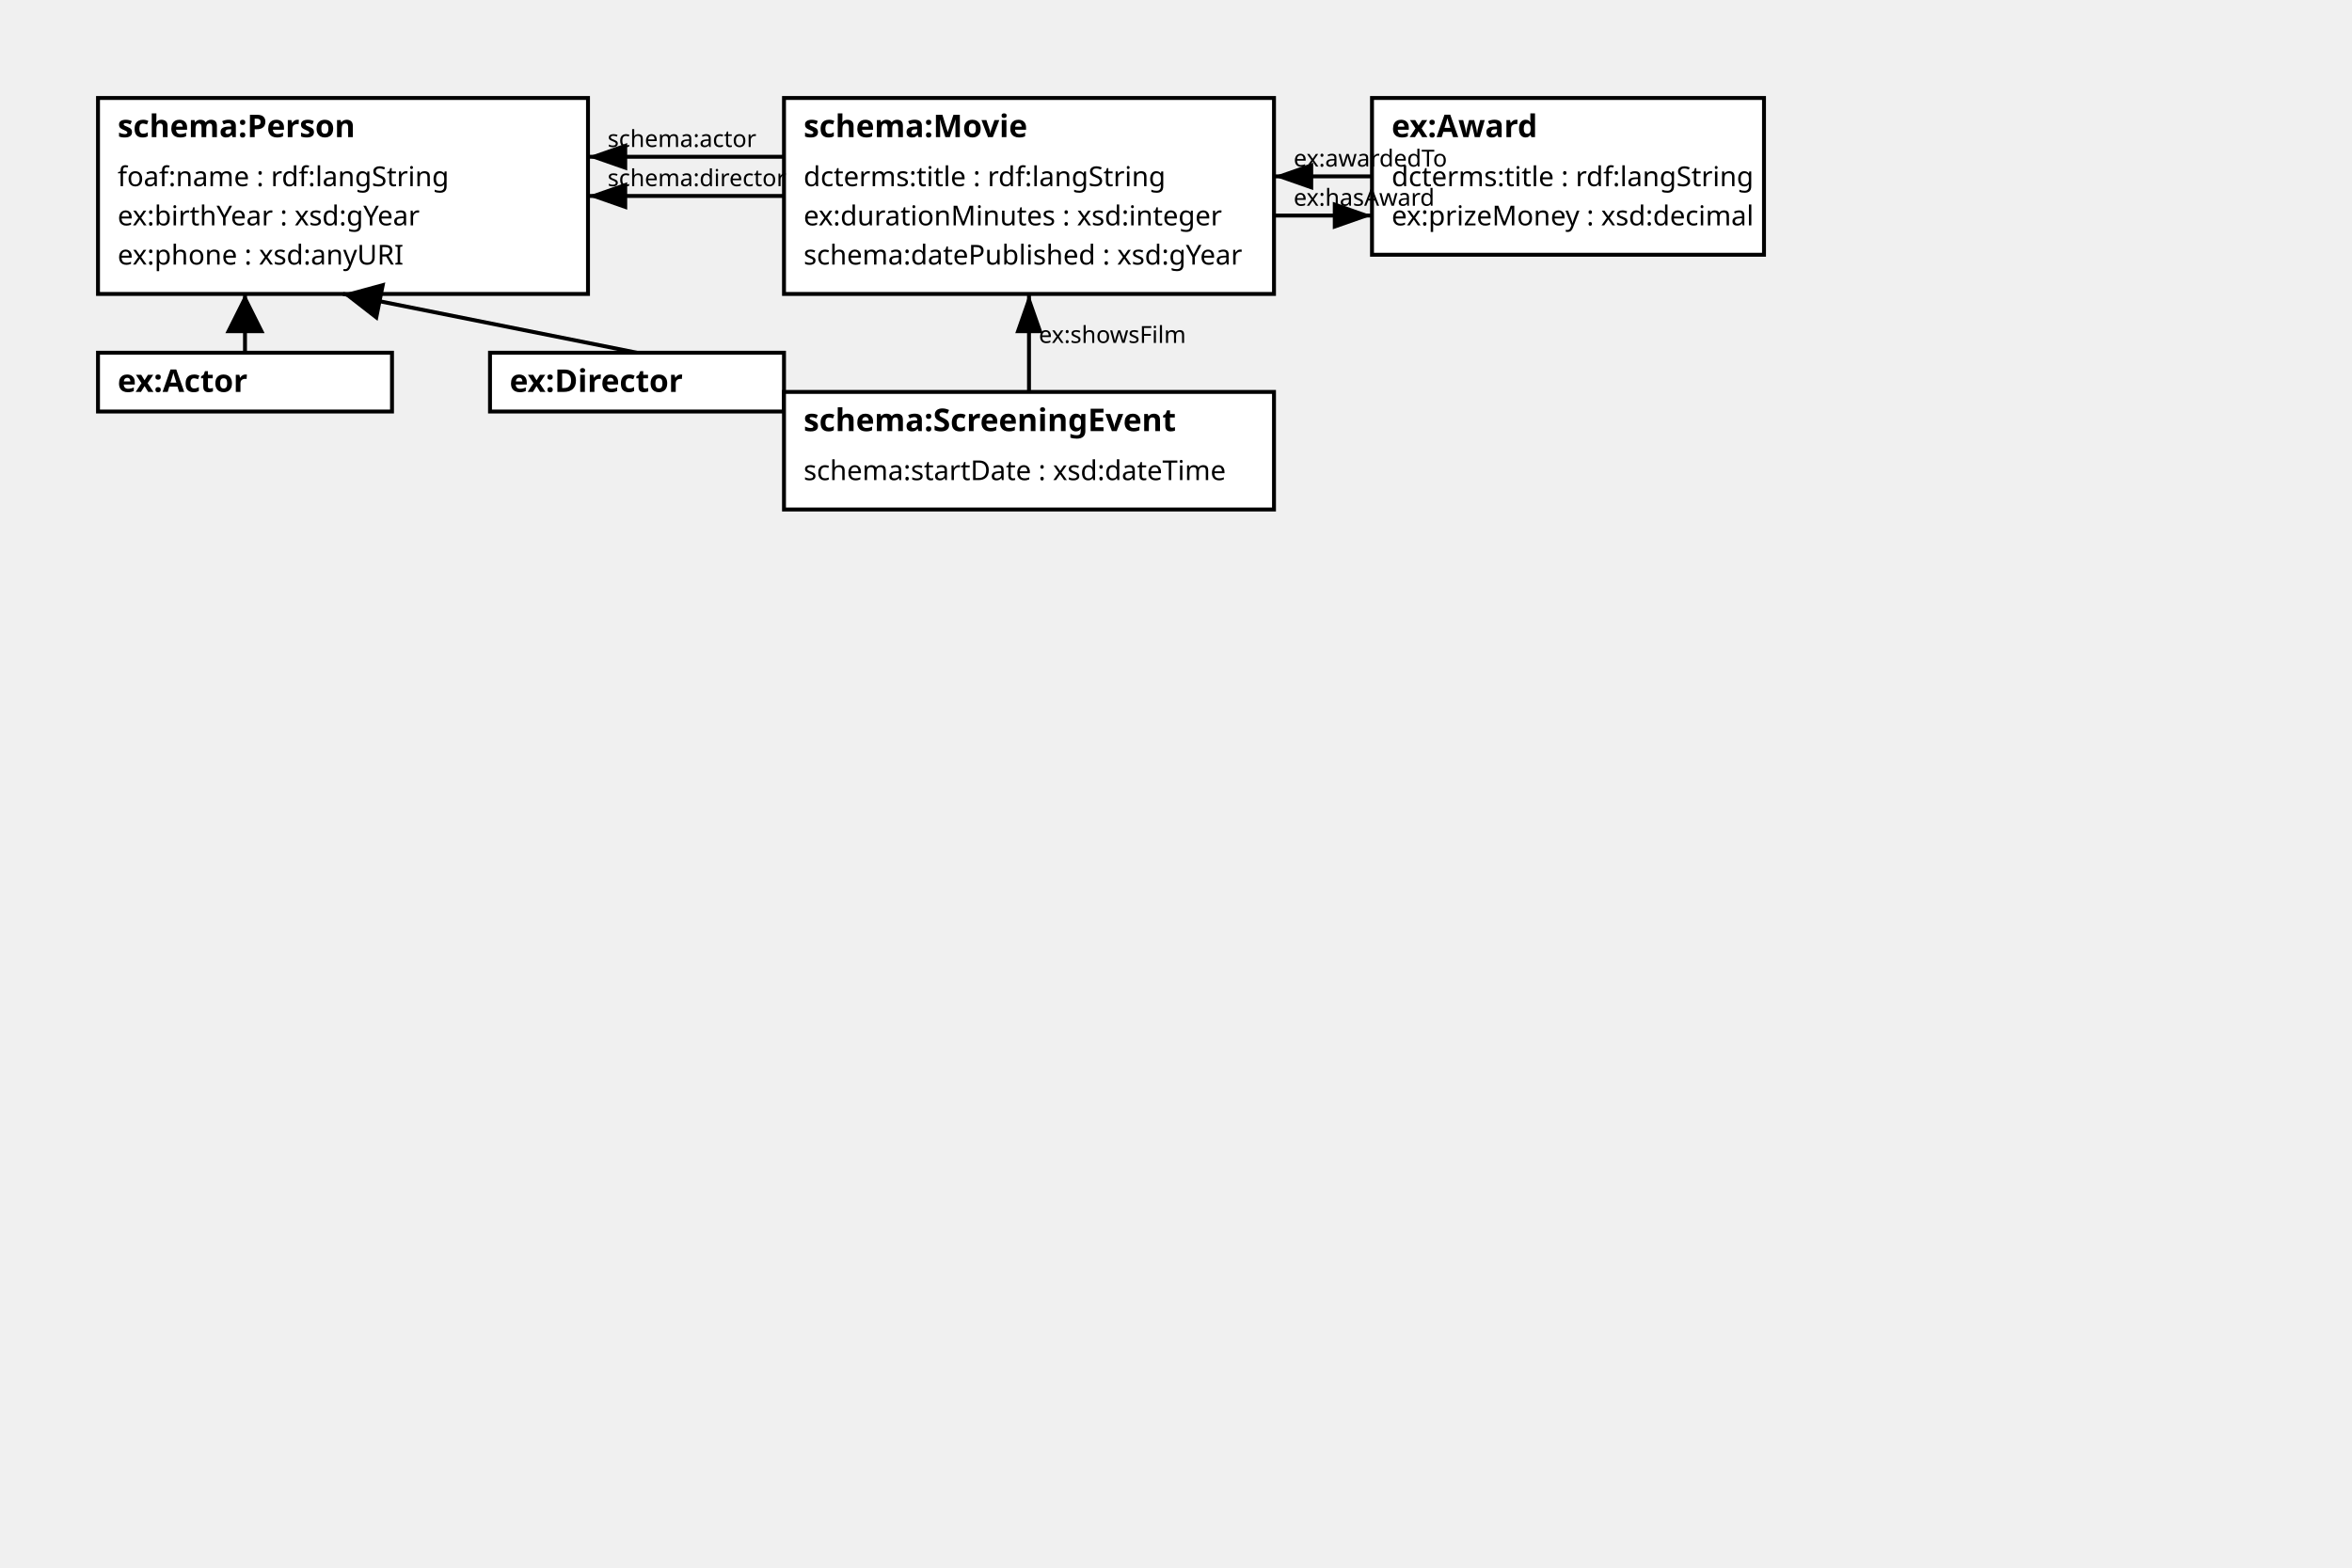
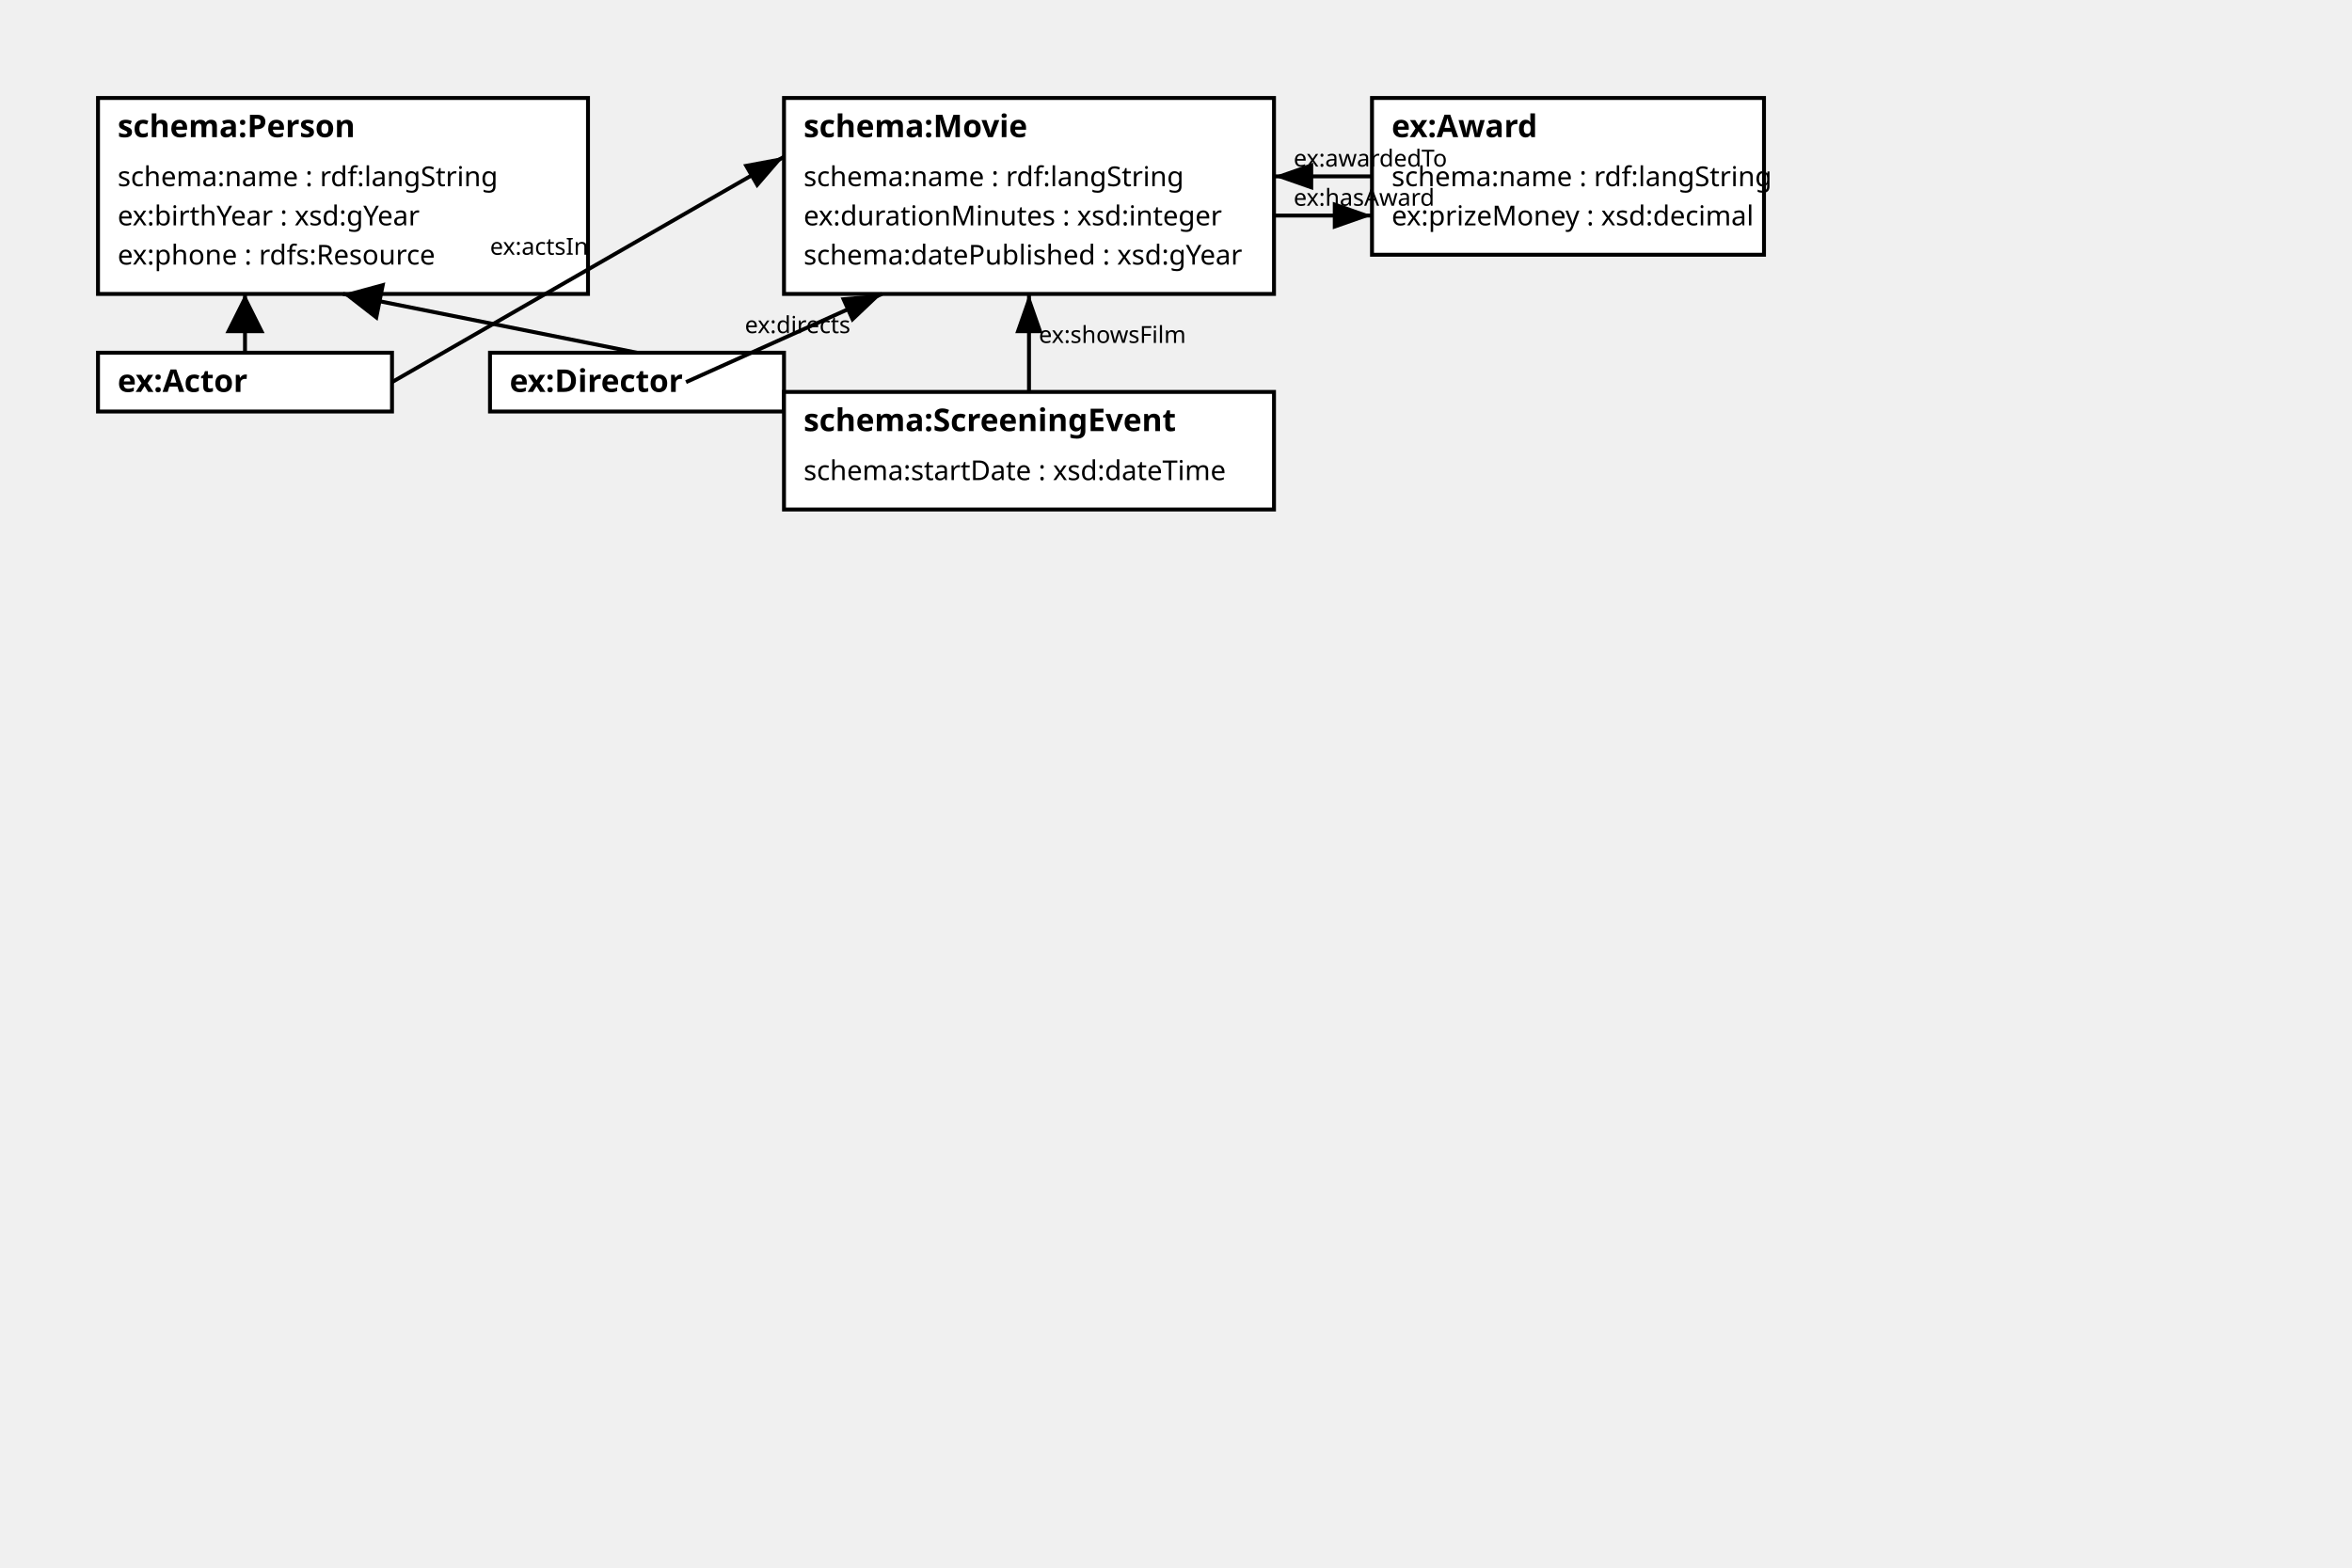
<svg xmlns="http://www.w3.org/2000/svg" width="1200" height="800" viewBox="0 0 1200 800">
  <style>
    .class-box {
      fill: white;
      stroke: black;
      stroke-width: 2;
    }
    .class-title {
      font-weight: bold;
      font-family: sans-serif;
      font-size: 16px;
      fill: black;
    }
    .attribute {
      font-family: sans-serif;
      font-size: 14px;
      fill: black;
    }
    .arrow {
      stroke: black;
      stroke-width: 2;
      marker-end: url(#arrowhead);
    }
    .inheritance {
      fill: none;
      stroke: black;
      stroke-width: 2;
      marker-end: url(#trianglehead);
    }
  </style>
  <defs>
    <marker id="arrowhead" markerWidth="10" markerHeight="7" refX="10" refY="3.5" orient="auto">
      <polygon points="0 0, 10 3.5, 0 7" />
    </marker>
    <marker id="trianglehead" markerWidth="10" markerHeight="10" refX="10" refY="5" orient="auto">
      <polygon points="0,0 10,5 0,10" fill="black" />
    </marker>
  </defs>
  <rect x="50" y="50" width="250" height="100" class="class-box" />
  <text x="60" y="70" class="class-title">schema:Person</text>
-   <text x="60" y="95" class="attribute">foaf:name : rdf:langString</text>
+   <text x="60" y="95" class="attribute">schema:name : rdf:langString</text>
  <text x="60" y="115" class="attribute">ex:birthYear : xsd:gYear</text>
-   <text x="60" y="135" class="attribute">ex:phone : xsd:anyURI</text>
+   <text x="60" y="135" class="attribute">ex:phone : rdfs:Resource</text>
  <rect x="50" y="180" width="150" height="30" class="class-box" />
  <text x="60" y="200" class="class-title">ex:Actor</text>
  <line x1="125" y1="180" x2="125" y2="150" class="inheritance" />
  <rect x="250" y="180" width="150" height="30" class="class-box" />
  <text x="260" y="200" class="class-title">ex:Director</text>
  <line x1="325" y1="180" x2="175" y2="150" class="inheritance" />
  <rect x="400" y="50" width="250" height="100" class="class-box" />
  <text x="410" y="70" class="class-title">schema:Movie</text>
-   <text x="410" y="95" class="attribute">dcterms:title : rdf:langString</text>
+   <text x="410" y="95" class="attribute">schema:name : rdf:langString</text>
  <text x="410" y="115" class="attribute">ex:durationMinutes : xsd:integer</text>
  <text x="410" y="135" class="attribute">schema:datePublished : xsd:gYear</text>
  <rect x="400" y="200" width="250" height="60" class="class-box" />
  <text x="410" y="220" class="class-title">schema:ScreeningEvent</text>
  <text x="410" y="245" class="attribute">schema:startDate : xsd:dateTime</text>
  <rect x="700" y="50" width="200" height="80" class="class-box" />
  <text x="710" y="70" class="class-title">ex:Award</text>
-   <text x="710" y="95" class="attribute">dcterms:title : rdf:langString</text>
+   <text x="710" y="95" class="attribute">schema:name : rdf:langString</text>
  <text x="710" y="115" class="attribute">ex:prizeMoney : xsd:decimal</text>
-   <line x1="400" y1="80" x2="300" y2="80" class="arrow" />
-   <text x="310" y="75" font-size="12" font-family="sans-serif">schema:actor</text>
-   <line x1="400" y1="100" x2="300" y2="100" class="arrow" />
-   <text x="310" y="95" font-size="12" font-family="sans-serif">schema:director</text>
+   <line x1="200" y1="195" x2="400" y2="80" class="arrow" />
+   <text x="250" y="130" font-size="12" font-family="sans-serif">ex:actsIn</text>
+   <line x1="350" y1="195" x2="450" y2="150" class="arrow" />
+   <text x="380" y="170" font-size="12" font-family="sans-serif">ex:directs</text>
  <line x1="525" y1="200" x2="525" y2="150" class="arrow" />
  <text x="530" y="175" font-size="12" font-family="sans-serif">ex:showsFilm</text>
  <line x1="700" y1="90" x2="650" y2="90" class="arrow" />
  <text x="660" y="85" font-size="12" font-family="sans-serif">ex:awardedTo</text>
  <line x1="650" y1="110" x2="700" y2="110" class="arrow" />
  <text x="660" y="105" font-size="12" font-family="sans-serif">ex:hasAward</text>
</svg>
